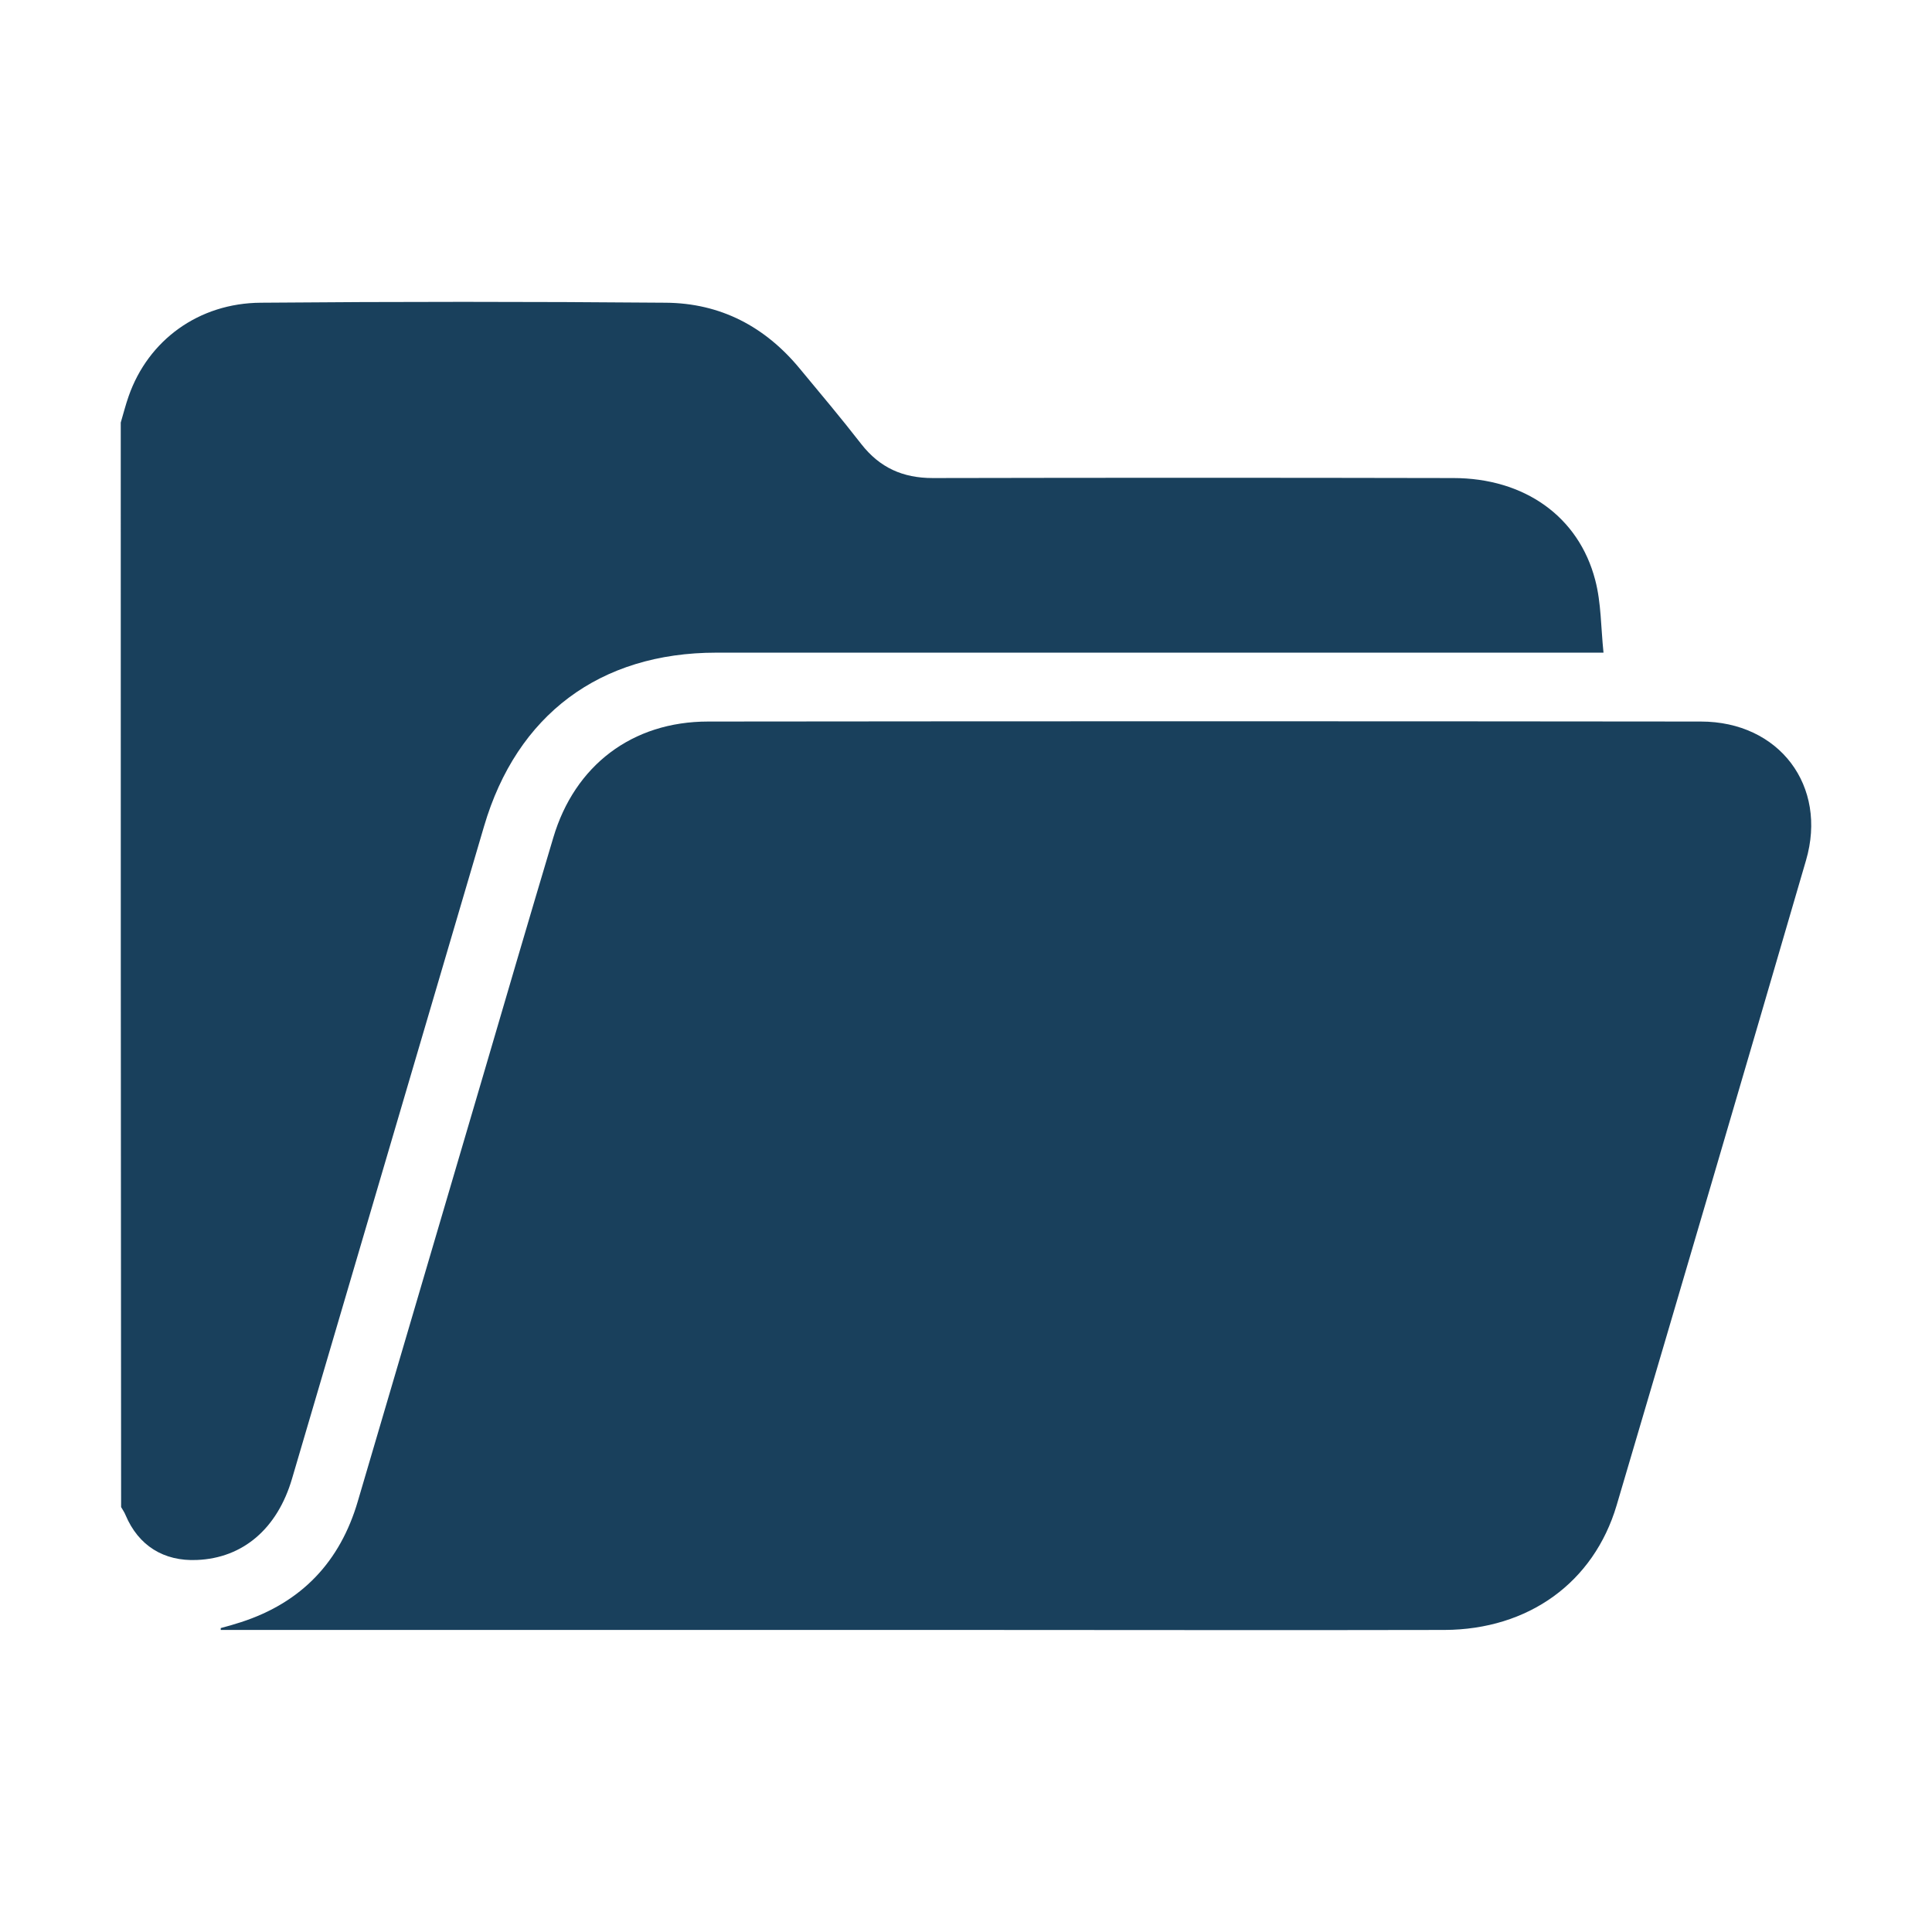
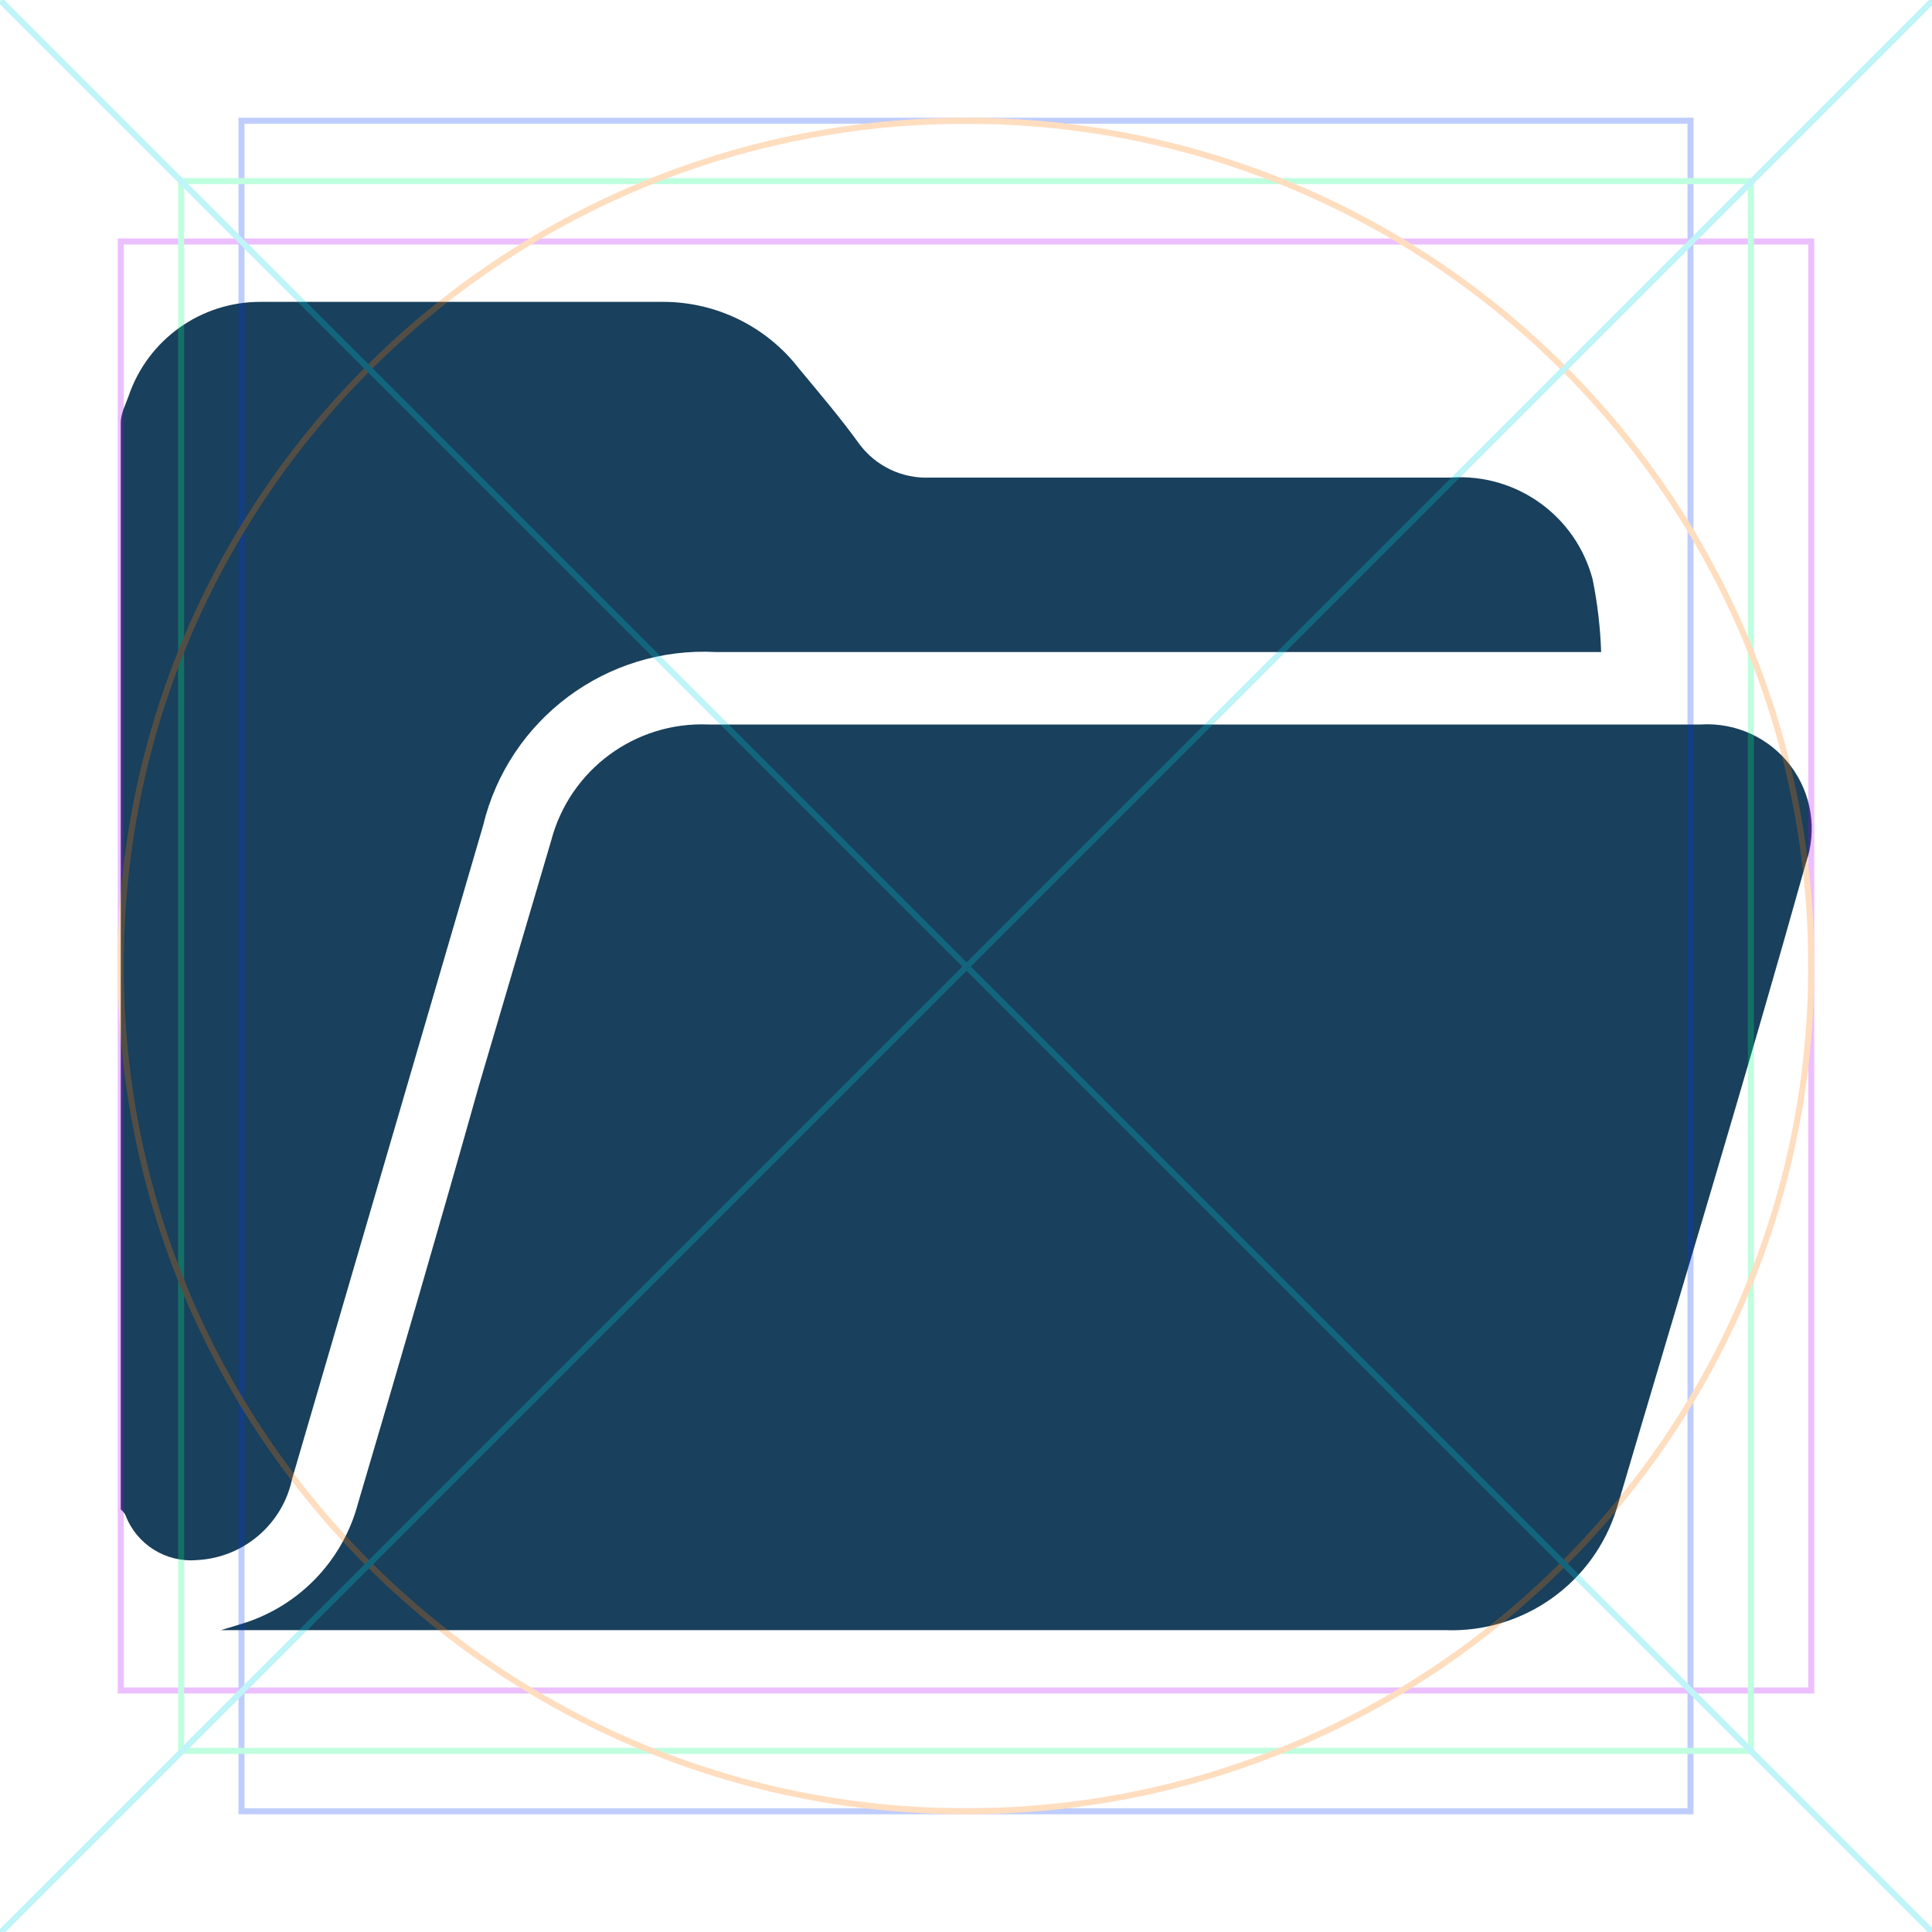
- <svg xmlns="http://www.w3.org/2000/svg" width="32" height="32" viewBox="0 0 32 32" fill="none">
-   <path d="M2 6.999C2.044 6.851 2.081 6.703 2.131 6.562C2.454 5.637 3.288 5.02 4.321 5.014C6.556 4.995 8.79 4.995 11.024 5.014C11.933 5.02 12.674 5.409 13.252 6.112C13.595 6.525 13.937 6.932 14.267 7.357C14.572 7.746 14.952 7.918 15.45 7.918C18.325 7.912 21.194 7.912 24.069 7.918C25.246 7.918 26.148 8.553 26.422 9.608C26.521 9.984 26.515 10.385 26.559 10.81C26.391 10.81 26.285 10.81 26.173 10.81C21.405 10.81 16.632 10.81 11.865 10.81C9.935 10.81 8.56 11.84 8.018 13.684C6.96 17.285 5.896 20.886 4.838 24.488C4.595 25.32 4.023 25.807 3.263 25.838C2.709 25.863 2.293 25.598 2.081 25.098C2.062 25.049 2.031 25.006 2.006 24.962C2 18.968 2 12.987 2 6.999Z" fill="#19405C" />
-   <path d="M3.656 26.966C3.768 26.936 3.88 26.905 3.992 26.868C5 26.541 5.635 25.863 5.927 24.864C6.606 22.557 7.284 20.257 7.962 17.951C8.361 16.588 8.759 15.232 9.164 13.875C9.518 12.679 10.47 11.951 11.728 11.951C17.211 11.945 22.688 11.945 28.171 11.951C29.471 11.951 30.274 13.018 29.913 14.251C28.874 17.815 27.828 21.373 26.777 24.931C26.397 26.214 25.314 26.991 23.926 26.997C21.3 27.003 18.673 26.997 16.047 26.997C11.914 26.997 7.782 26.997 3.656 26.997C3.656 26.991 3.656 26.979 3.656 26.966Z" fill="#19405C" />
+ <svg xmlns="http://www.w3.org/2000/svg" viewBox="0 0 32 32">
+   <defs>
+     <style>.cls-1{fill:#19405c;}.cls-2{opacity:0.25;}.cls-3,.cls-4,.cls-5,.cls-6,.cls-7{fill:none;stroke-miterlimit:10;stroke-width:0.1px;}.cls-3{stroke:#b400ff;}.cls-4{stroke:#0036f9;}.cls-5{stroke:#00ff7f;}.cls-6{stroke:#ff7900;}.cls-7{stroke:#00d5e5;}</style>
+   </defs>
+   <g id="Layer_2" data-name="Layer 2">
+     <path class="cls-1" d="M2,7c0-.15.08-.3.13-.44A2.3,2.3,0,0,1,4.32,5H11a2.84,2.84,0,0,1,2.23,1.1c.34.41.69.82,1,1.25a1.38,1.38,0,0,0,1.18.56h8.62a2.27,2.27,0,0,1,2.35,1.69,7.32,7.32,0,0,1,.14,1.2H11.86A3.76,3.76,0,0,0,8,13.68L4.84,24.49a1.7,1.7,0,0,1-1.58,1.35,1.16,1.16,0,0,1-1.18-.74C2.06,25.05,2,25,2,25Q2,16,2,7Z" />
+     <path class="cls-1" d="M3.66,27l.33-.1a2.85,2.85,0,0,0,1.94-2c.68-2.3,1.35-4.6,2-6.91l1.2-4.07A2.58,2.58,0,0,1,11.73,12H28.17a1.73,1.73,0,0,1,1.74,2.3c-1,3.57-2.08,7.12-3.13,10.68A2.86,2.86,0,0,1,23.93,27H3.66Z" />
+   </g>
+   <g id="guides" class="cls-2">
+     <rect id="_28_x_24" data-name="28 x 24" class="cls-3" x="2" y="4" width="28" height="24" />
+     <rect id="_24_x_28" data-name="24 x 28" class="cls-4" x="4" y="2" width="24" height="28" />
+     <rect id="_26_x_26" data-name="26 x 26" class="cls-5" x="3" y="3" width="26" height="26" />
+     <circle class="cls-6" cx="16" cy="16" r="14" />
+     <line class="cls-7" x1="0.01" y1="0.01" x2="32.01" y2="32.01" />
+     <line class="cls-7" x1="32.01" y1="0.01" x2="0.01" y2="32.01" />
+   </g>
</svg>
